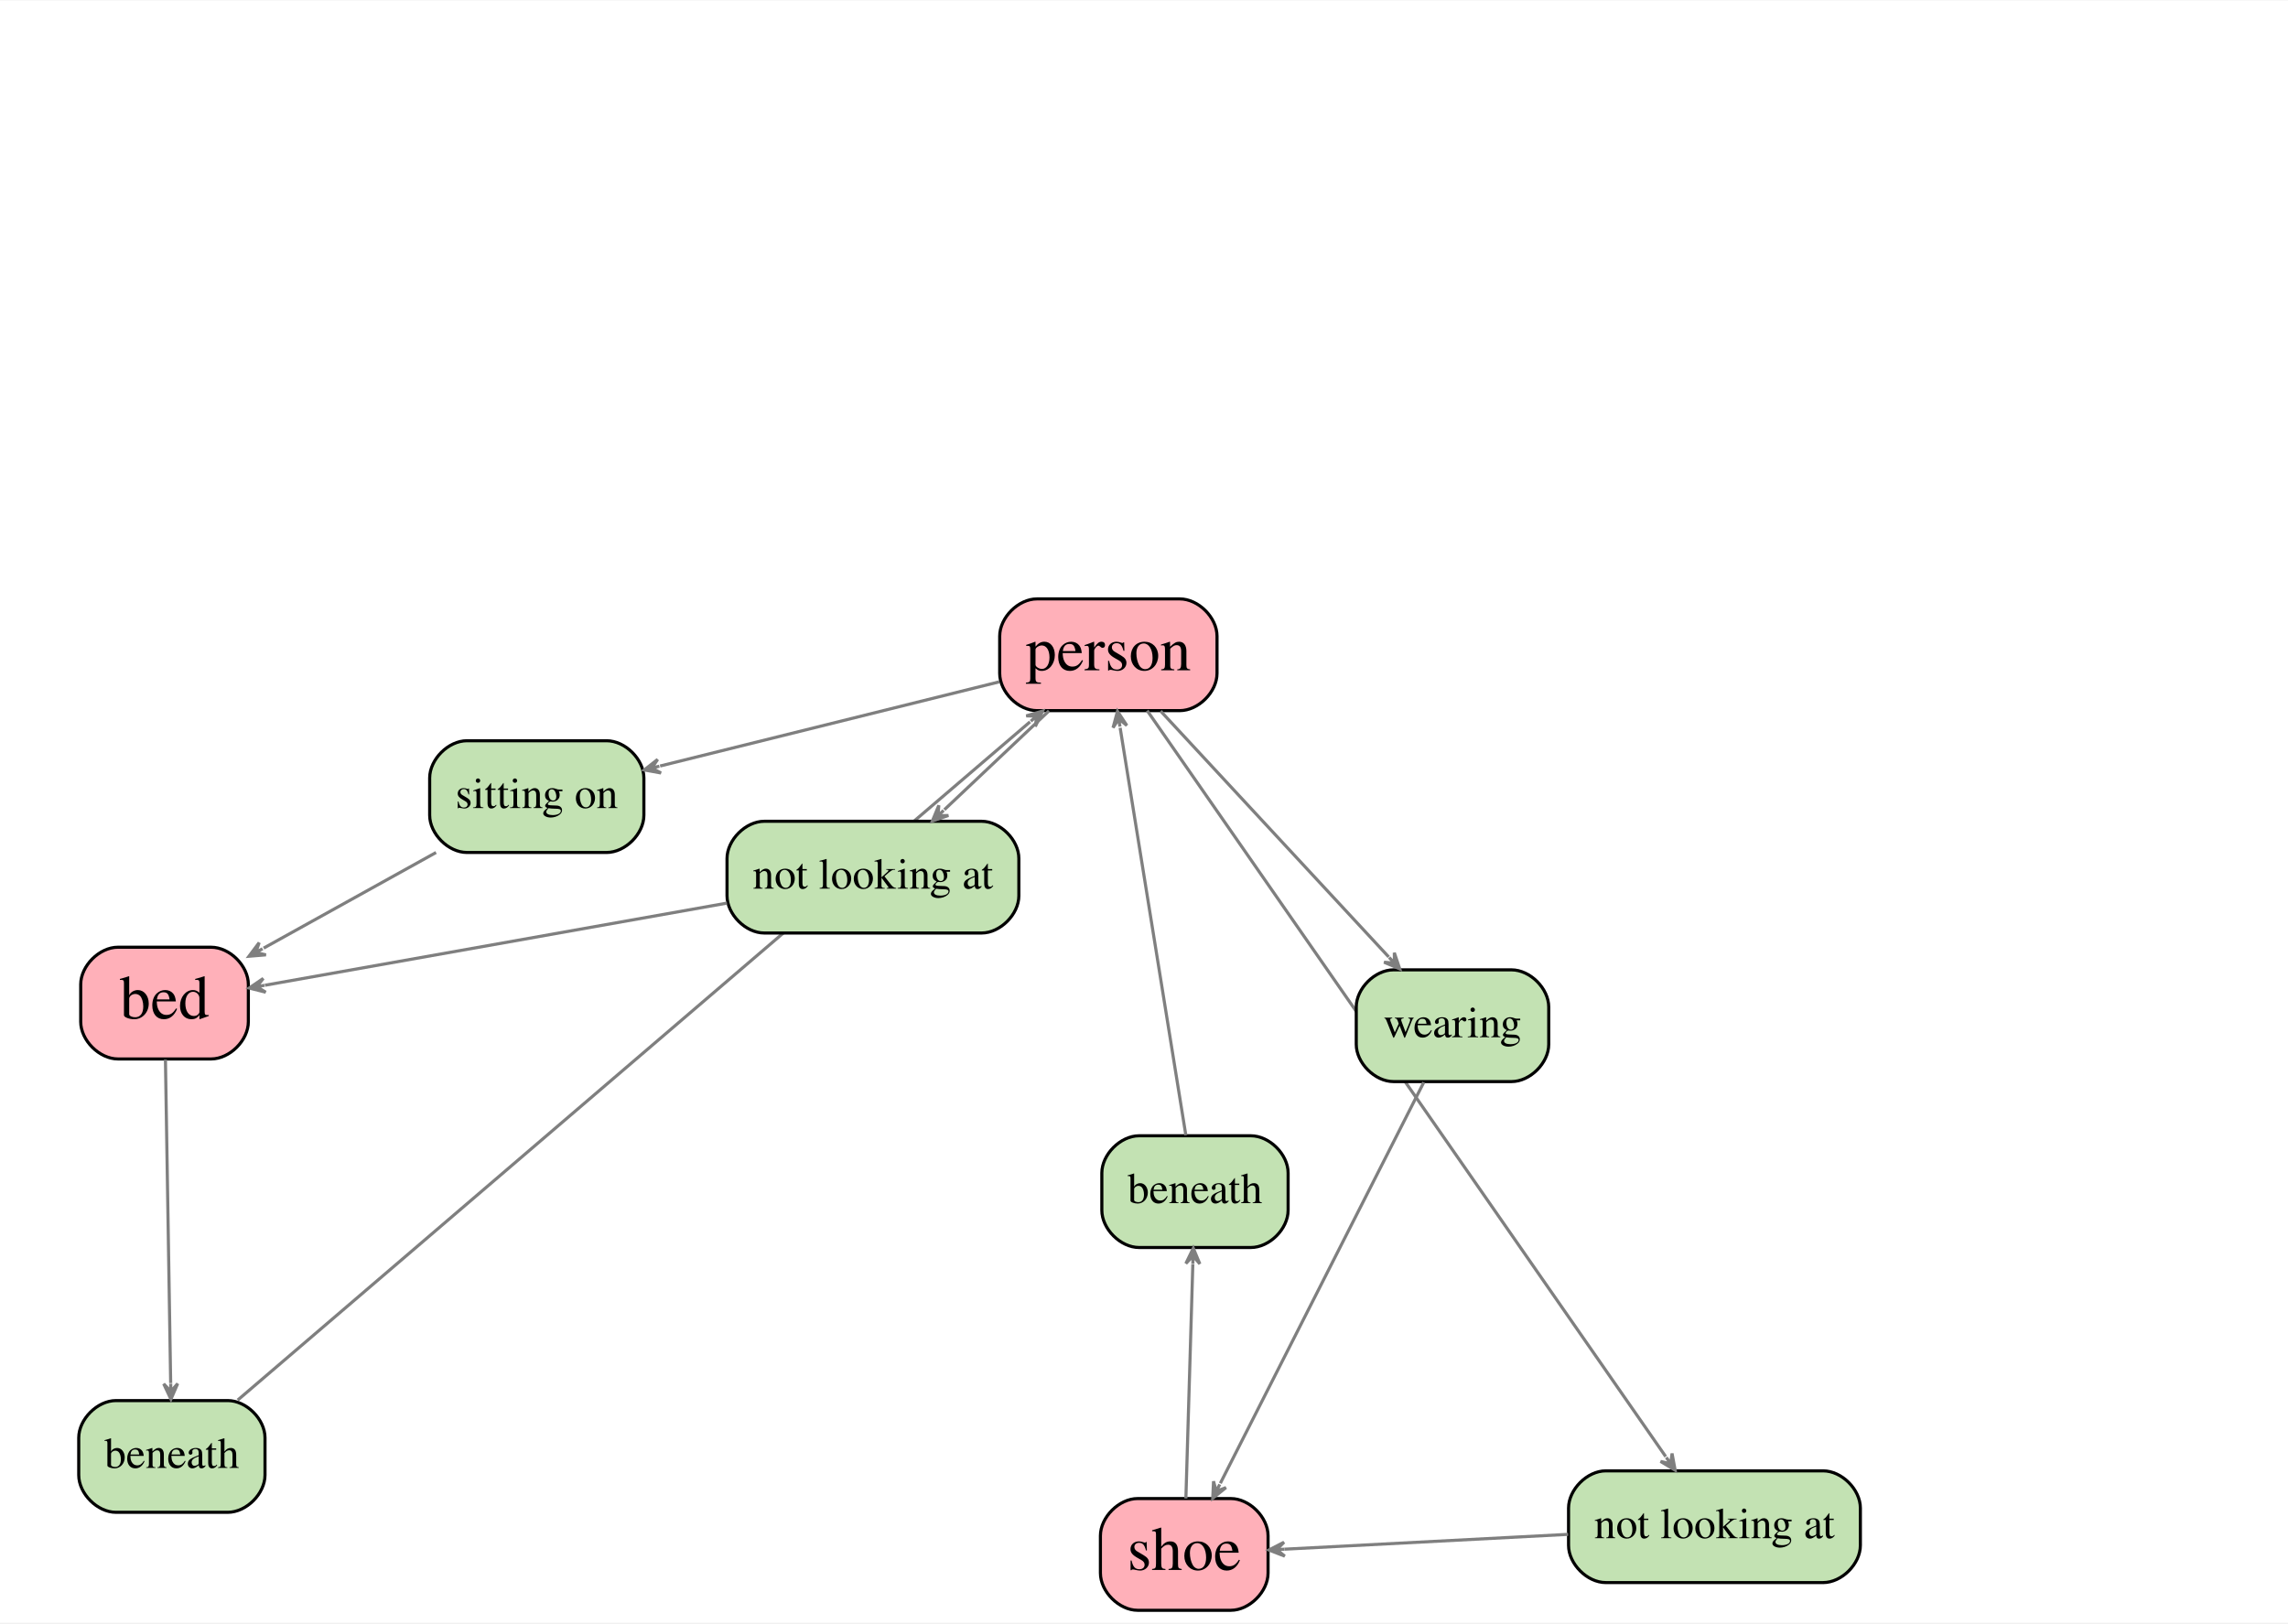
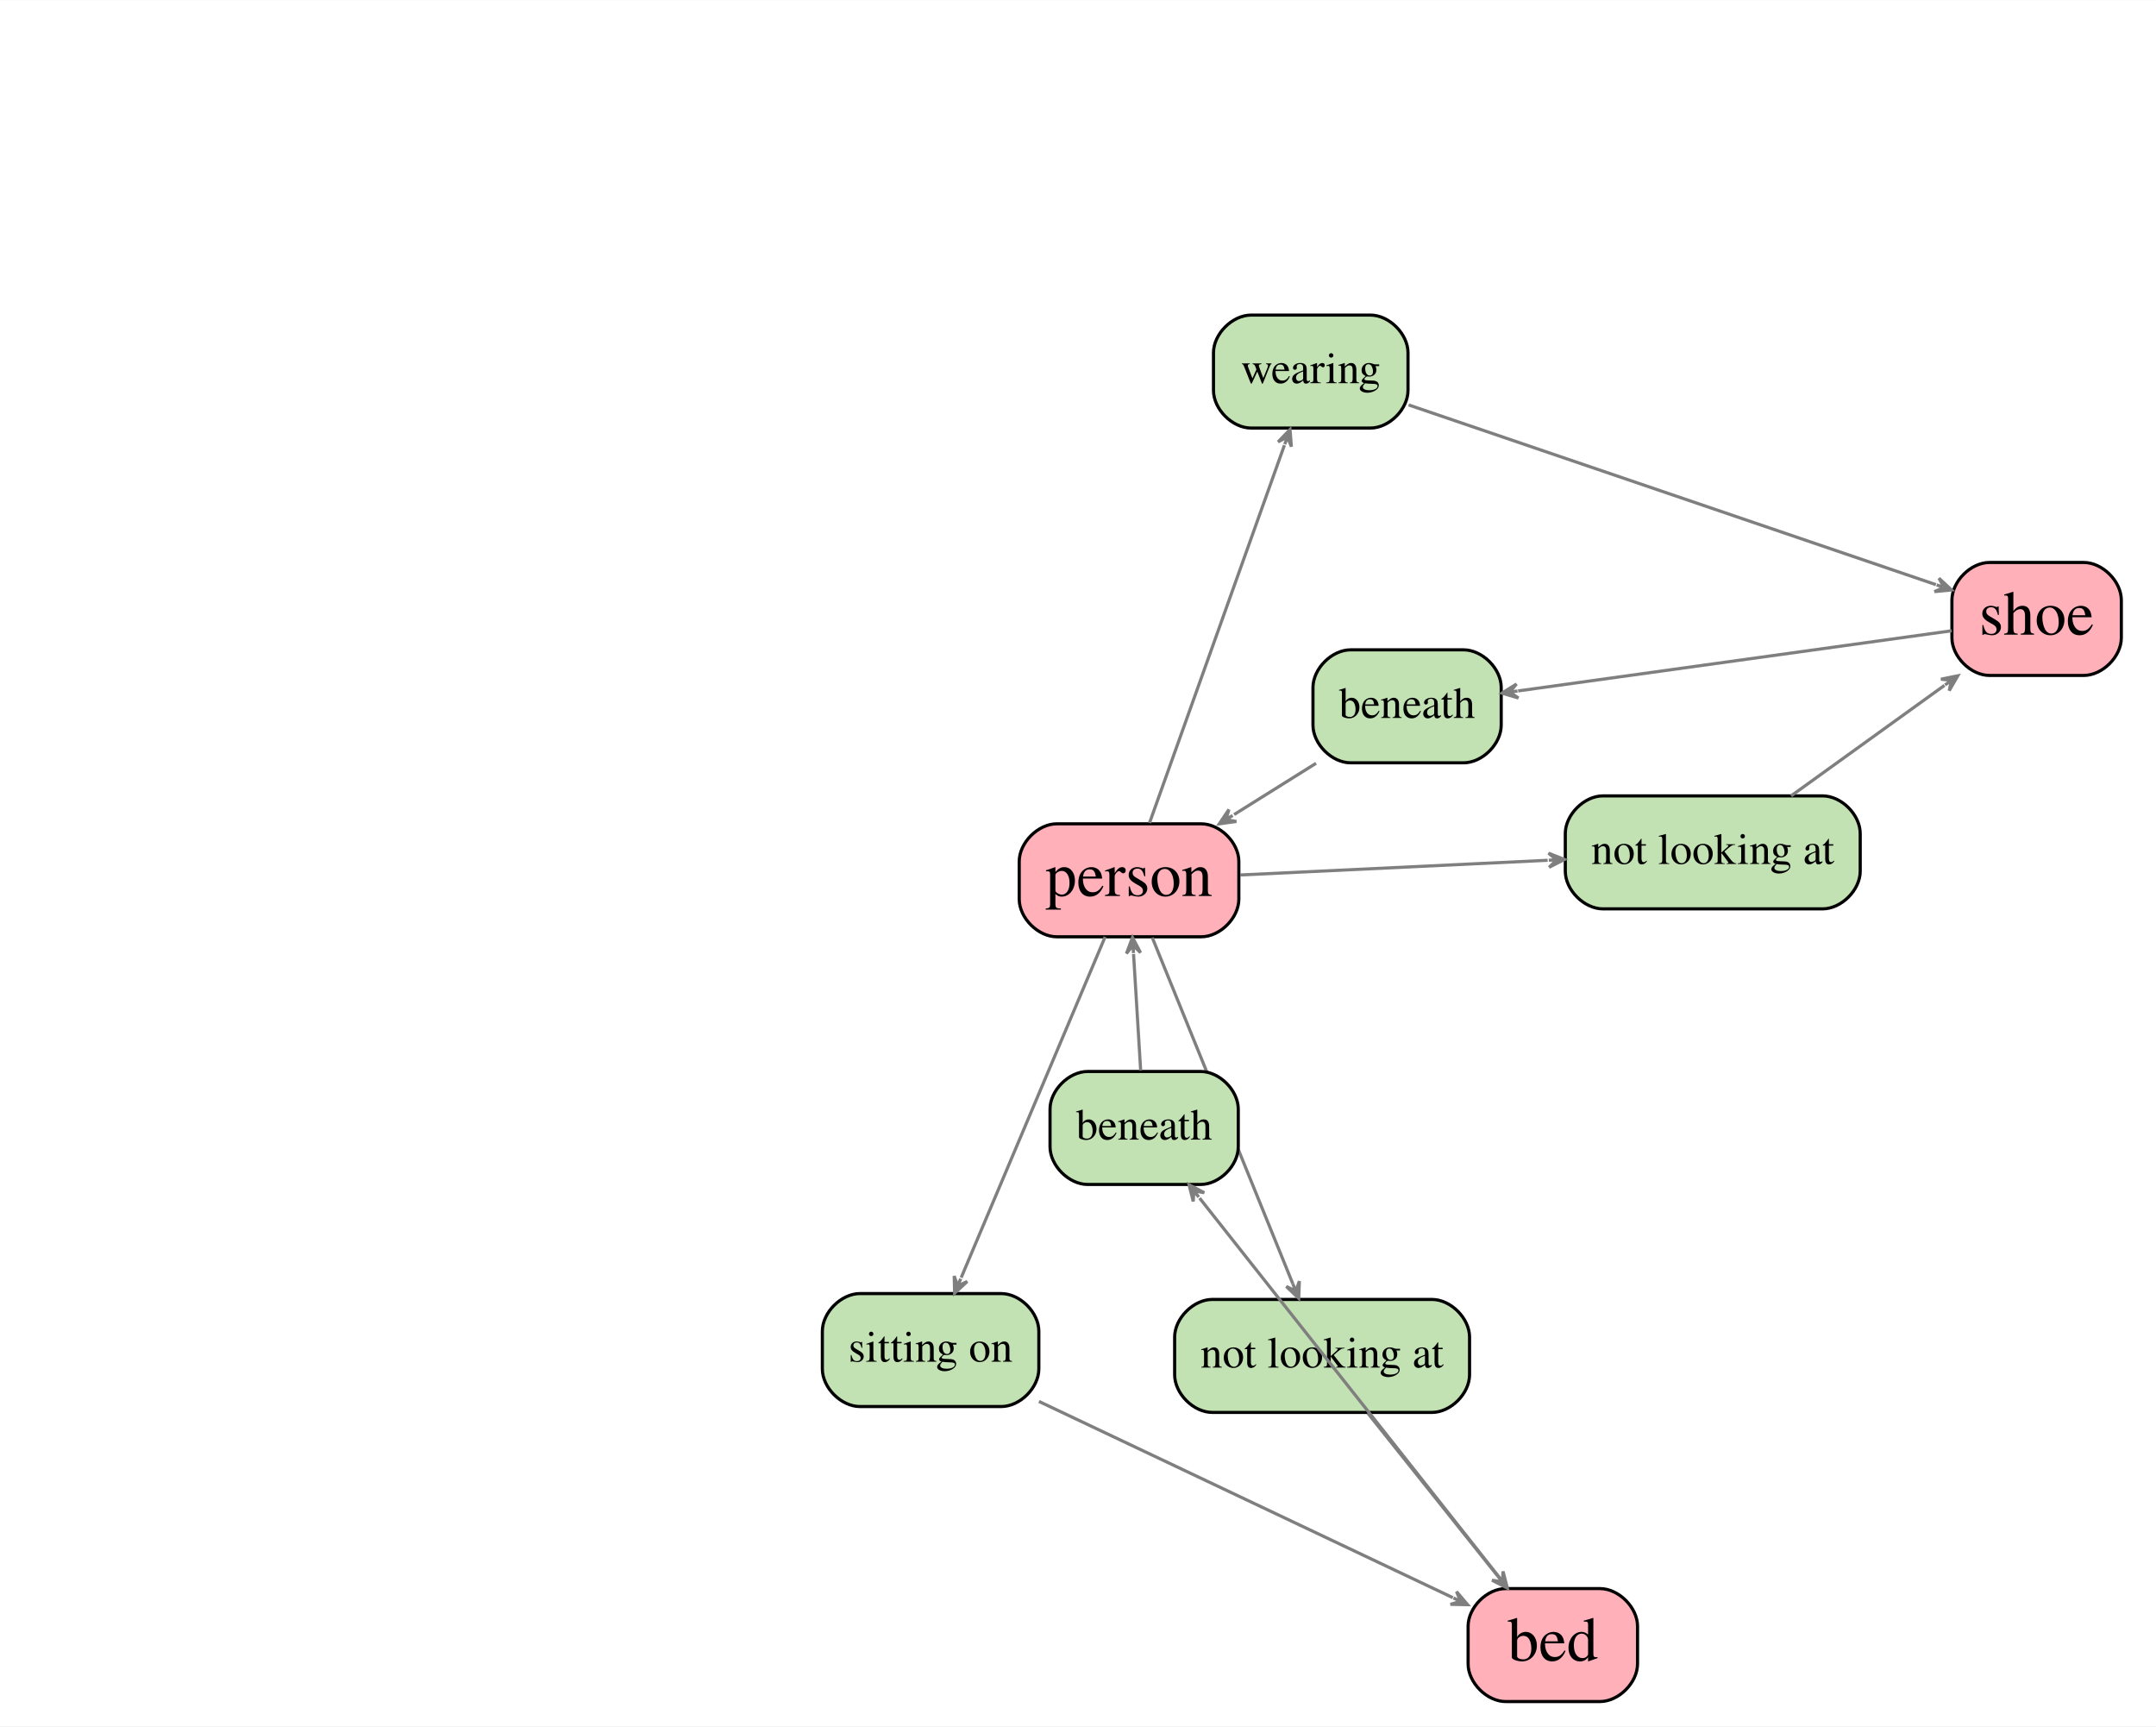
- <svg xmlns="http://www.w3.org/2000/svg" height="523pt" viewBox="0.00 0.00 736.98 522.69" width="737pt">
-   <g class="graph" id="graph0" transform="scale(1 1) rotate(0) translate(4 518.69)">
-     <polygon fill="#ffffff" points="-4,4 -4,-518.69 732.98,-518.69 732.98,4 -4,4" stroke="transparent" />
-     <g class="node" id="node1">
-       <path d="M191.4,-280.17C191.4,-280.17 146.4,-280.17 146.4,-280.17 140.4,-280.17 134.4,-274.17 134.4,-268.17 134.4,-268.17 134.4,-256.17 134.4,-256.17 134.4,-250.17 140.4,-244.17 146.4,-244.17 146.4,-244.17 191.4,-244.17 191.4,-244.17 197.4,-244.17 203.4,-250.17 203.4,-256.17 203.4,-256.17 203.4,-268.17 203.4,-268.17 203.4,-274.17 197.4,-280.17 191.4,-280.17" fill="#c3e2b3" stroke="#000000" />
-       <text fill="#000000" font-family="Times,serif" font-size="14.00" text-anchor="middle" x="168.9" y="-258.47">sitting on</text>
-     </g>
-     <g class="node" id="node2">
-       <path d="M63.995,-213.64C63.995,-213.64 33.995,-213.64 33.995,-213.64 27.995,-213.64 21.995,-207.64 21.995,-201.64 21.995,-201.64 21.995,-189.64 21.995,-189.64 21.995,-183.64 27.995,-177.64 33.995,-177.64 33.995,-177.64 63.995,-177.64 63.995,-177.64 69.995,-177.64 75.995,-183.64 75.995,-189.64 75.995,-189.64 75.995,-201.64 75.995,-201.64 75.995,-207.64 69.995,-213.64 63.995,-213.64" fill="#ffb0b9" stroke="#000000" />
-       <text fill="#000000" font-family="Times,serif" font-size="20.00" text-anchor="middle" x="48.995" y="-190.64">bed</text>
-     </g>
-     <g class="edge" id="edge1">
-       <path d="M136.45,-244.16C119.21,-234.6 98.089,-222.88 80.924,-213.35" fill="none" stroke="#7f7f7f" />
-       <polygon fill="#7f7f7f" points="76.194,-210.73 81.658,-211.185 78.381,-211.941 80.568,-213.153 80.568,-213.153 80.568,-213.153 78.381,-211.941 79.478,-215.121 76.194,-210.73 76.194,-210.73" stroke="#7f7f7f" />
-     </g>
-     <g class="node" id="node3">
-       <path d="M69.361,-67.569C69.361,-67.569 33.361,-67.569 33.361,-67.569 27.361,-67.569 21.361,-61.569 21.361,-55.569 21.361,-55.569 21.361,-43.569 21.361,-43.569 21.361,-37.569 27.361,-31.569 33.361,-31.569 33.361,-31.569 69.361,-31.569 69.361,-31.569 75.361,-31.569 81.361,-37.569 81.361,-43.569 81.361,-43.569 81.361,-55.569 81.361,-55.569 81.361,-61.569 75.361,-67.569 69.361,-67.569" fill="#c3e2b3" stroke="#000000" />
-       <text fill="#000000" font-family="Times,serif" font-size="14.00" text-anchor="middle" x="51.361" y="-45.869">beneath</text>
-     </g>
-     <g class="edge" id="edge2">
-       <path d="M49.289,-177.43C49.716,-151.08 50.507,-102.29 50.978,-73.196" fill="none" stroke="#7f7f7f" />
-       <polygon fill="#7f7f7f" points="51.062,-68.003 53.231,-73.039 51.022,-70.503 50.981,-73.002 50.981,-73.002 50.981,-73.002 51.022,-70.503 48.731,-72.966 51.062,-68.003 51.062,-68.003" stroke="#7f7f7f" />
-     </g>
+ <svg xmlns="http://www.w3.org/2000/svg" height="550pt" viewBox="0.00 0.00 687.21 550.04" width="687pt">
+   <g class="graph" id="graph0" transform="scale(1 1) rotate(0) translate(4 546.04)">
+     <polygon fill="#ffffff" points="-4,4 -4,-546.04 683.21,-546.04 683.21,4 -4,4" stroke="transparent" />
    <g class="node" id="node5">
-       <path d="M376.01,-325.87C376.01,-325.87 330.01,-325.87 330.01,-325.87 324.01,-325.87 318.01,-319.87 318.01,-313.87 318.01,-313.87 318.01,-301.87 318.01,-301.87 318.01,-295.87 324.01,-289.87 330.01,-289.87 330.01,-289.87 376.01,-289.87 376.01,-289.87 382.01,-289.87 388.01,-295.87 388.01,-301.87 388.01,-301.87 388.01,-313.87 388.01,-313.87 388.01,-319.87 382.01,-325.87 376.01,-325.87" fill="#ffb0b9" stroke="#000000" />
-       <text fill="#000000" font-family="Times,serif" font-size="20.00" text-anchor="middle" x="353.01" y="-302.87">person</text>
-     </g>
-     <g class="edge" id="edge4">
-       <path d="M72.572,-67.732C126.66,-114.05 269.55,-236.41 327.78,-286.26" fill="none" stroke="#7f7f7f" />
-       <polygon fill="#7f7f7f" points="331.82,-289.73 326.561,-288.179 329.923,-288.101 328.027,-286.472 328.027,-286.472 328.027,-286.472 329.923,-288.101 329.493,-284.765 331.82,-289.73 331.82,-289.73" stroke="#7f7f7f" />
-     </g>
-     <g class="edge" id="edge7">
-       <path d="M317.95,-299.17C286.75,-291.42 241.16,-280.1 208.63,-272.03" fill="none" stroke="#7f7f7f" />
-       <polygon fill="#7f7f7f" points="203.52,-270.76 208.915,-269.783 205.946,-271.363 208.372,-271.966 208.372,-271.966 208.372,-271.966 205.946,-271.363 207.83,-274.15 203.52,-270.76 203.52,-270.76" stroke="#7f7f7f" />
+       <path d="M378.87,-283.59C378.87,-283.59 332.87,-283.59 332.87,-283.59 326.87,-283.59 320.87,-277.59 320.87,-271.59 320.87,-271.59 320.87,-259.59 320.87,-259.59 320.87,-253.59 326.87,-247.59 332.87,-247.59 332.87,-247.59 378.87,-247.59 378.87,-247.59 384.87,-247.59 390.87,-253.59 390.87,-259.59 390.87,-259.59 390.87,-271.59 390.87,-271.59 390.87,-277.59 384.87,-283.59 378.87,-283.59" fill="#ffb0b9" stroke="#000000" />
+       <text fill="#000000" font-family="Times,serif" font-size="20.00" text-anchor="middle" x="355.87" y="-260.59">person</text>
    </g>
    <g class="node" id="node13">
-       <path d="M312.18,-254.22C312.18,-254.22 242.18,-254.22 242.18,-254.22 236.18,-254.22 230.18,-248.22 230.18,-242.22 230.18,-242.22 230.18,-230.22 230.18,-230.22 230.18,-224.22 236.18,-218.22 242.18,-218.22 242.18,-218.22 312.18,-218.22 312.18,-218.22 318.18,-218.22 324.18,-224.22 324.18,-230.22 324.18,-230.22 324.18,-242.22 324.18,-242.22 324.18,-248.22 318.18,-254.22 312.18,-254.22" fill="#c3e2b3" stroke="#000000" />
-       <text fill="#000000" font-family="Times,serif" font-size="14.00" text-anchor="middle" x="277.18" y="-232.52">not looking at</text>
+       <path d="M576.93,-292.49C576.93,-292.49 506.93,-292.49 506.93,-292.49 500.93,-292.49 494.93,-286.49 494.93,-280.49 494.93,-280.49 494.93,-268.49 494.93,-268.49 494.93,-262.49 500.93,-256.49 506.93,-256.49 506.93,-256.49 576.93,-256.49 576.93,-256.49 582.93,-256.49 588.93,-262.49 588.93,-268.49 588.93,-268.49 588.93,-280.49 588.93,-280.49 588.93,-286.49 582.93,-292.49 576.93,-292.49" fill="#c3e2b3" stroke="#000000" />
+       <text fill="#000000" font-family="Times,serif" font-size="14.00" text-anchor="middle" x="541.93" y="-270.79">not looking at</text>
    </g>
    <g class="edge" id="edge14">
-       <path d="M333.88,-289.79C323.64,-280.11 310.96,-268.13 300.19,-257.95" fill="none" stroke="#7f7f7f" />
-       <polygon fill="#7f7f7f" points="296.31,-254.29 301.491,-256.084 298.129,-256.005 299.947,-257.721 299.947,-257.721 299.947,-257.721 298.129,-256.005 298.403,-259.358 296.31,-254.29 296.31,-254.29" stroke="#7f7f7f" />
+       <path d="M391.3,-267.29C419.01,-268.61 457.96,-270.47 489.3,-271.97" fill="none" stroke="#7f7f7f" />
+       <polygon fill="#7f7f7f" points="494.67,-272.23 489.567,-274.236 492.173,-272.109 489.676,-271.988 489.676,-271.988 489.676,-271.988 492.173,-272.109 489.785,-269.741 494.67,-272.23 494.67,-272.23" stroke="#7f7f7f" />
    </g>
-     <g class="node" id="node18">
-       <path d="M583.24,-44.927C583.24,-44.927 513.24,-44.927 513.24,-44.927 507.24,-44.927 501.24,-38.927 501.24,-32.927 501.24,-32.927 501.24,-20.927 501.24,-20.927 501.24,-14.927 507.24,-8.927 513.24,-8.927 513.24,-8.927 583.24,-8.927 583.24,-8.927 589.24,-8.927 595.24,-14.927 595.24,-20.927 595.24,-20.927 595.24,-32.927 595.24,-32.927 595.24,-38.927 589.24,-44.927 583.24,-44.927" fill="#c3e2b3" stroke="#000000" />
-       <text fill="#000000" font-family="Times,serif" font-size="14.00" text-anchor="middle" x="548.24" y="-23.227">not looking at</text>
+     <g class="node" id="node15">
+       <path d="M432.79,-445.7C432.79,-445.7 394.79,-445.7 394.79,-445.7 388.79,-445.7 382.79,-439.7 382.79,-433.7 382.79,-433.7 382.79,-421.7 382.79,-421.7 382.79,-415.7 388.79,-409.7 394.79,-409.7 394.79,-409.7 432.79,-409.7 432.79,-409.7 438.79,-409.7 444.79,-415.7 444.79,-421.7 444.79,-421.7 444.79,-433.7 444.79,-433.7 444.79,-439.7 438.79,-445.7 432.79,-445.7" fill="#c3e2b3" stroke="#000000" />
+       <text fill="#000000" font-family="Times,serif" font-size="14.00" text-anchor="middle" x="413.79" y="-424">wearing</text>
    </g>
-     <g class="edge" id="edge19">
-       <path d="M365.52,-289.87C399.74,-240.63 494.83,-103.79 532.54,-49.519" fill="none" stroke="#7f7f7f" />
-       <polygon fill="#7f7f7f" points="535.58,-45.142 534.576,-50.532 534.154,-47.195 532.728,-49.249 532.728,-49.249 532.728,-49.249 534.154,-47.195 530.88,-47.965 535.58,-45.142 535.58,-45.142" stroke="#7f7f7f" />
+     <g class="edge" id="edge16">
+       <path d="M362.4,-283.87C372.96,-313.43 393.77,-371.67 405.4,-404.24" fill="none" stroke="#7f7f7f" />
+       <polygon fill="#7f7f7f" points="407.19,-409.24 403.386,-405.291 406.347,-406.886 405.505,-404.533 405.505,-404.533 405.505,-404.533 406.347,-406.886 407.623,-403.774 407.19,-409.24 407.19,-409.24" stroke="#7f7f7f" />
+     </g>
+     <g class="node" id="node19">
+       <path d="M452.41,-132.03C452.41,-132.03 382.41,-132.03 382.41,-132.03 376.41,-132.03 370.41,-126.03 370.41,-120.03 370.41,-120.03 370.41,-108.03 370.41,-108.03 370.41,-102.03 376.41,-96.03 382.41,-96.03 382.41,-96.03 452.41,-96.03 452.41,-96.03 458.41,-96.03 464.41,-102.03 464.41,-108.03 464.41,-108.03 464.41,-120.03 464.41,-120.03 464.41,-126.03 458.41,-132.03 452.41,-132.03" fill="#c3e2b3" stroke="#000000" />
+       <text fill="#000000" font-family="Times,serif" font-size="14.00" text-anchor="middle" x="417.41" y="-110.33">not looking at</text>
+     </g>
+     <g class="edge" id="edge20">
+       <path d="M363.29,-247.31C374.52,-219.66 395.81,-167.23 408.07,-137.03" fill="none" stroke="#7f7f7f" />
+       <polygon fill="#7f7f7f" points="409.96,-132.38 410.162,-137.859 409.019,-134.696 408.077,-137.012 408.077,-137.012 408.077,-137.012 409.019,-134.696 405.993,-136.165 409.96,-132.38 409.96,-132.38" stroke="#7f7f7f" />
    </g>
    <g class="node" id="node24">
-       <path d="M482.86,-206.35C482.86,-206.35 444.86,-206.35 444.86,-206.35 438.86,-206.35 432.86,-200.35 432.86,-194.35 432.86,-194.35 432.86,-182.35 432.86,-182.35 432.86,-176.35 438.86,-170.35 444.86,-170.35 444.86,-170.35 482.86,-170.35 482.86,-170.35 488.86,-170.35 494.86,-176.35 494.86,-182.35 494.86,-182.35 494.86,-194.35 494.86,-194.35 494.86,-200.35 488.86,-206.35 482.86,-206.35" fill="#c3e2b3" stroke="#000000" />
-       <text fill="#000000" font-family="Times,serif" font-size="14.00" text-anchor="middle" x="463.86" y="-184.65">wearing</text>
+       <path d="M315.12,-133.9C315.12,-133.9 270.12,-133.9 270.12,-133.9 264.12,-133.9 258.12,-127.9 258.12,-121.9 258.12,-121.9 258.12,-109.9 258.12,-109.9 258.12,-103.9 264.12,-97.9 270.12,-97.9 270.12,-97.9 315.12,-97.9 315.12,-97.9 321.12,-97.9 327.12,-103.9 327.12,-109.9 327.12,-109.9 327.12,-121.9 327.12,-121.9 327.12,-127.9 321.12,-133.9 315.12,-133.9" fill="#c3e2b3" stroke="#000000" />
+       <text fill="#000000" font-family="Times,serif" font-size="14.00" text-anchor="middle" x="292.62" y="-112.2">sitting on</text>
    </g>
    <g class="edge" id="edge25">
-       <path d="M369.85,-289.72C389.54,-268.48 422.14,-233.33 443.31,-210.51" fill="none" stroke="#7f7f7f" />
-       <polygon fill="#7f7f7f" points="446.86,-206.67 445.118,-211.869 445.163,-208.506 443.466,-210.341 443.466,-210.341 443.466,-210.341 445.163,-208.506 441.814,-208.814 446.86,-206.67 446.86,-206.67" stroke="#7f7f7f" />
+       <path d="M348.24,-247.54C336.75,-220.34 315,-168.87 302.37,-138.98" fill="none" stroke="#7f7f7f" />
+       <polygon fill="#7f7f7f" points="300.28,-134.02 304.295,-137.754 301.251,-136.324 302.222,-138.628 302.222,-138.628 302.222,-138.628 301.251,-136.324 300.148,-139.501 300.28,-134.02 300.28,-134.02" stroke="#7f7f7f" />
    </g>
-     <g class="node" id="node25">
-       <path d="M392.45,-36C392.45,-36 362.45,-36 362.45,-36 356.45,-36 350.45,-30 350.45,-24 350.45,-24 350.45,-12 350.45,-12 350.45,-6 356.45,0 362.45,0 362.45,0 392.45,0 392.45,0 398.45,0 404.45,-6 404.45,-12 404.45,-12 404.45,-24 404.45,-24 404.45,-30 398.45,-36 392.45,-36" fill="#ffb0b9" stroke="#000000" />
-       <text fill="#000000" font-family="Times,serif" font-size="20.00" text-anchor="middle" x="377.45" y="-13">shoe</text>
+     <g class="node" id="node27">
+       <path d="M660.16,-366.87C660.16,-366.87 630.16,-366.87 630.16,-366.87 624.16,-366.87 618.16,-360.87 618.16,-354.87 618.16,-354.87 618.16,-342.87 618.16,-342.87 618.16,-336.87 624.16,-330.87 630.16,-330.87 630.16,-330.87 660.16,-330.87 660.16,-330.87 666.16,-330.87 672.16,-336.87 672.16,-342.87 672.16,-342.87 672.16,-354.87 672.16,-354.87 672.16,-360.87 666.16,-366.87 660.16,-366.87" fill="#ffb0b9" stroke="#000000" />
+       <text fill="#000000" font-family="Times,serif" font-size="20.00" text-anchor="middle" x="645.16" y="-343.87">shoe</text>
    </g>
    <g class="edge" id="edge32">
-       <path d="M230.18,-227.86C185.73,-219.95 120.21,-208.3 81.34,-201.39" fill="none" stroke="#7f7f7f" />
-       <polygon fill="#7f7f7f" points="76.27,-200.49 81.586,-199.149 78.731,-200.927 81.193,-201.364 81.193,-201.364 81.193,-201.364 78.731,-200.927 80.8,-203.579 76.27,-200.49 76.27,-200.49" stroke="#7f7f7f" />
+       <path d="M566.91,-292.5C581.64,-303.11 600.35,-316.59 615.78,-327.7" fill="none" stroke="#7f7f7f" />
+       <polygon fill="#7f7f7f" points="620.04,-330.77 614.668,-329.672 618.012,-329.308 615.984,-327.847 615.984,-327.847 615.984,-327.847 618.012,-329.308 617.299,-326.021 620.04,-330.77 620.04,-330.77" stroke="#7f7f7f" />
    </g>
-     <g class="edge" id="edge37">
-       <path d="M501.12,-24.464C472.05,-22.945 435.53,-21.036 409.73,-19.687" fill="none" stroke="#7f7f7f" />
-       <polygon fill="#7f7f7f" points="404.72,-19.425 409.831,-17.439 407.217,-19.556 409.713,-19.686 409.713,-19.686 409.713,-19.686 407.217,-19.556 409.596,-21.933 404.72,-19.425 404.72,-19.425" stroke="#7f7f7f" />
+     <g class="edge" id="edge34">
+       <path d="M444.99,-417.07C488.93,-402.1 568.64,-374.94 613.06,-359.8" fill="none" stroke="#7f7f7f" />
+       <polygon fill="#7f7f7f" points="618.04,-358.11 614.028,-361.848 615.673,-358.913 613.305,-359.717 613.305,-359.717 613.305,-359.717 615.673,-358.913 612.582,-357.586 618.04,-358.11 618.04,-358.11" stroke="#7f7f7f" />
+     </g>
+     <g class="node" id="node28">
+       <path d="M505.95,-39.893C505.95,-39.893 475.95,-39.893 475.95,-39.893 469.95,-39.893 463.95,-33.893 463.95,-27.893 463.95,-27.893 463.95,-15.893 463.95,-15.893 463.95,-9.893 469.95,-3.893 475.95,-3.893 475.95,-3.893 505.95,-3.893 505.95,-3.893 511.95,-3.893 517.95,-9.893 517.95,-15.893 517.95,-15.893 517.95,-27.893 517.95,-27.893 517.95,-33.893 511.95,-39.893 505.95,-39.893" fill="#ffb0b9" stroke="#000000" />
+       <text fill="#000000" font-family="Times,serif" font-size="20.00" text-anchor="middle" x="490.95" y="-16.893">bed</text>
+     </g>
+     <g class="edge" id="edge38">
+       <path d="M431.94,-95.829C443.82,-80.937 460.67,-59.824 473.33,-43.97" fill="none" stroke="#7f7f7f" />
+       <polygon fill="#7f7f7f" points="476.45,-40.059 475.091,-45.371 474.891,-42.013 473.332,-43.968 473.332,-43.968 473.332,-43.968 474.891,-42.013 471.573,-42.565 476.45,-40.059 476.45,-40.059" stroke="#7f7f7f" />
    </g>
    <g class="edge" id="edge43">
-       <path d="M454.61,-170.12C438.76,-138.87 406.43,-75.139 389.08,-40.926" fill="none" stroke="#7f7f7f" />
-       <polygon fill="#7f7f7f" points="386.63,-36.099 390.899,-39.539 387.762,-38.328 388.893,-40.558 388.893,-40.558 388.893,-40.558 387.762,-38.328 386.887,-41.576 386.63,-36.099 386.63,-36.099" stroke="#7f7f7f" />
+       <path d="M327.17,-99.526C364.34,-81.905 422.97,-54.113 459.08,-37" fill="none" stroke="#7f7f7f" />
+       <polygon fill="#7f7f7f" points="463.8,-34.761 460.247,-38.937 461.541,-35.833 459.283,-36.904 459.283,-36.904 459.283,-36.904 461.541,-35.833 458.318,-34.871 463.8,-34.761 463.8,-34.761" stroke="#7f7f7f" />
    </g>
-     <g class="node" id="node29">
-       <path d="M398.91,-152.89C398.91,-152.89 362.91,-152.89 362.91,-152.89 356.91,-152.89 350.91,-146.89 350.91,-140.89 350.91,-140.89 350.91,-128.89 350.91,-128.89 350.91,-122.89 356.91,-116.89 362.91,-116.89 362.91,-116.89 398.91,-116.89 398.91,-116.89 404.91,-116.89 410.91,-122.89 410.91,-128.89 410.91,-128.89 410.91,-140.89 410.91,-140.89 410.91,-146.89 404.91,-152.89 398.91,-152.89" fill="#c3e2b3" stroke="#000000" />
-       <text fill="#000000" font-family="Times,serif" font-size="14.00" text-anchor="middle" x="380.91" y="-131.19">beneath</text>
+     <g class="node" id="node31">
+       <path d="M462.5,-339.03C462.5,-339.03 426.5,-339.03 426.5,-339.03 420.5,-339.03 414.5,-333.03 414.5,-327.03 414.5,-327.03 414.5,-315.03 414.5,-315.03 414.5,-309.03 420.5,-303.03 426.5,-303.03 426.5,-303.03 462.5,-303.03 462.5,-303.03 468.5,-303.03 474.5,-309.03 474.5,-315.03 474.5,-315.03 474.5,-327.03 474.5,-327.03 474.5,-333.03 468.5,-339.03 462.5,-339.03" fill="#c3e2b3" stroke="#000000" />
+       <text fill="#000000" font-family="Times,serif" font-size="14.00" text-anchor="middle" x="444.5" y="-317.33">beneath</text>
    </g>
-     <g class="edge" id="edge45">
-       <path d="M377.98,-36.008C378.58,-56.283 379.56,-89.295 380.22,-111.54" fill="none" stroke="#7f7f7f" />
-       <polygon fill="#7f7f7f" points="380.37,-116.67 377.975,-111.738 380.297,-114.171 380.224,-111.672 380.224,-111.672 380.224,-111.672 380.297,-114.171 382.473,-111.606 380.37,-116.67 380.37,-116.67" stroke="#7f7f7f" />
+     <g class="edge" id="edge48">
+       <path d="M618.1,-345.11C582.37,-340.16 519.38,-331.42 479.9,-325.94" fill="none" stroke="#7f7f7f" />
+       <polygon fill="#7f7f7f" points="474.73,-325.23 479.99,-323.681 477.207,-325.57 479.683,-325.91 479.683,-325.91 479.683,-325.91 477.207,-325.57 479.377,-328.139 474.73,-325.23 474.73,-325.23" stroke="#7f7f7f" />
    </g>
-     <g class="edge" id="edge46">
-       <path d="M377.97,-153.07C372.89,-184.61 362.44,-249.41 356.81,-284.33" fill="none" stroke="#7f7f7f" />
-       <polygon fill="#7f7f7f" points="355.95,-289.67 354.524,-284.376 356.348,-287.202 356.745,-284.734 356.745,-284.734 356.745,-284.734 356.348,-287.202 358.966,-285.091 355.95,-289.67 355.95,-289.67" stroke="#7f7f7f" />
+     <g class="node" id="node32">
+       <path d="M378.69,-204.67C378.69,-204.67 342.69,-204.67 342.69,-204.67 336.69,-204.67 330.69,-198.67 330.69,-192.67 330.69,-192.67 330.69,-180.67 330.69,-180.67 330.69,-174.67 336.69,-168.67 342.69,-168.67 342.69,-168.67 378.69,-168.67 378.69,-168.67 384.69,-168.67 390.69,-174.67 390.69,-180.67 390.69,-180.67 390.69,-192.67 390.69,-192.67 390.69,-198.67 384.69,-204.67 378.69,-204.67" fill="#c3e2b3" stroke="#000000" />
+       <text fill="#000000" font-family="Times,serif" font-size="14.00" text-anchor="middle" x="360.69" y="-182.97">beneath</text>
+     </g>
+     <g class="edge" id="edge49">
+       <path d="M476.51,-40.157C452.49,-70.55 404.38,-131.41 378.36,-164.32" fill="none" stroke="#7f7f7f" />
+       <polygon fill="#7f7f7f" points="375,-168.58 376.33,-163.261 376.548,-166.617 378.096,-164.654 378.096,-164.654 378.096,-164.654 376.548,-166.617 379.863,-166.048 375,-168.58 375,-168.58" stroke="#7f7f7f" />
+     </g>
+     <g class="edge" id="edge52">
+       <path d="M415.48,-302.88C407.13,-297.66 397.96,-291.92 389.36,-286.54" fill="none" stroke="#7f7f7f" />
+       <polygon fill="#7f7f7f" points="384.65,-283.6 390.083,-284.339 386.771,-284.924 388.892,-286.248 388.892,-286.248 388.892,-286.248 386.771,-284.924 387.7,-288.156 384.65,-283.6 384.65,-283.6" stroke="#7f7f7f" />
+     </g>
+     <g class="edge" id="edge53">
+       <path d="M359.58,-204.98C358.9,-216.03 358.03,-230.24 357.31,-242.11" fill="none" stroke="#7f7f7f" />
+       <polygon fill="#7f7f7f" points="356.98,-247.39 355.046,-242.259 357.136,-244.895 357.292,-242.4 357.292,-242.4 357.292,-242.4 357.136,-244.895 359.538,-242.54 356.98,-247.39 356.98,-247.39" stroke="#7f7f7f" />
    </g>
  </g>
</svg>
